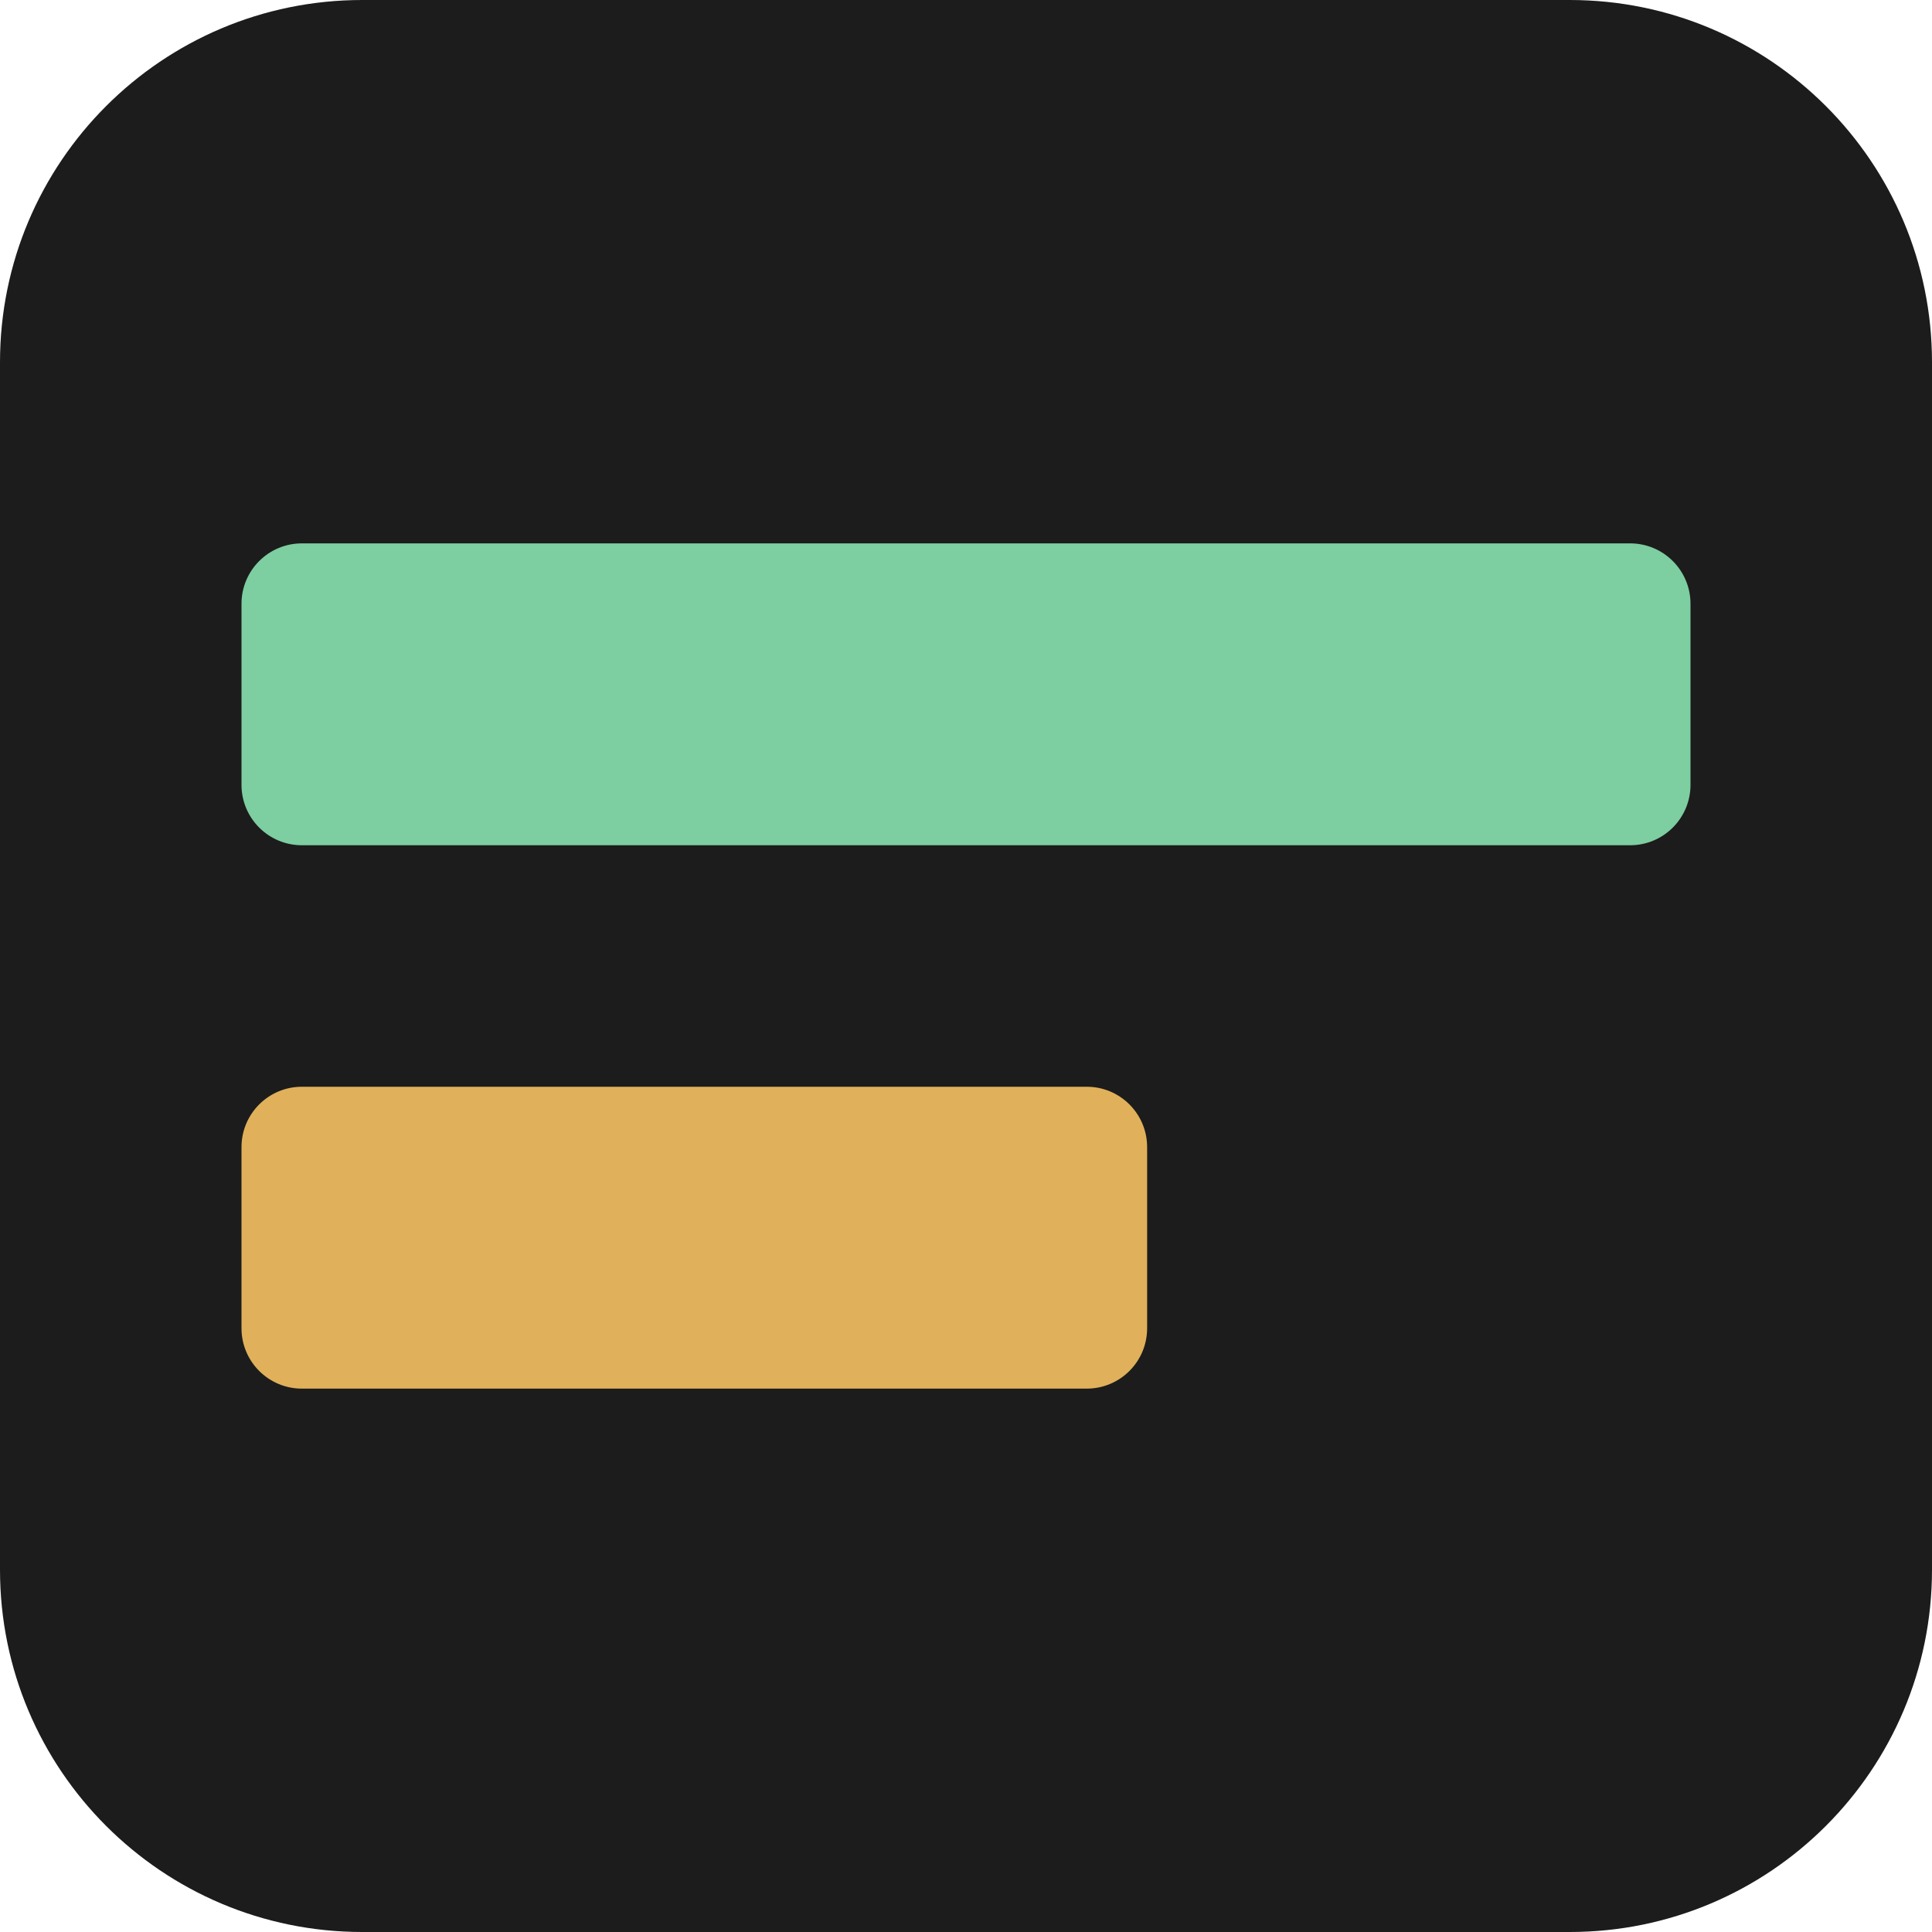
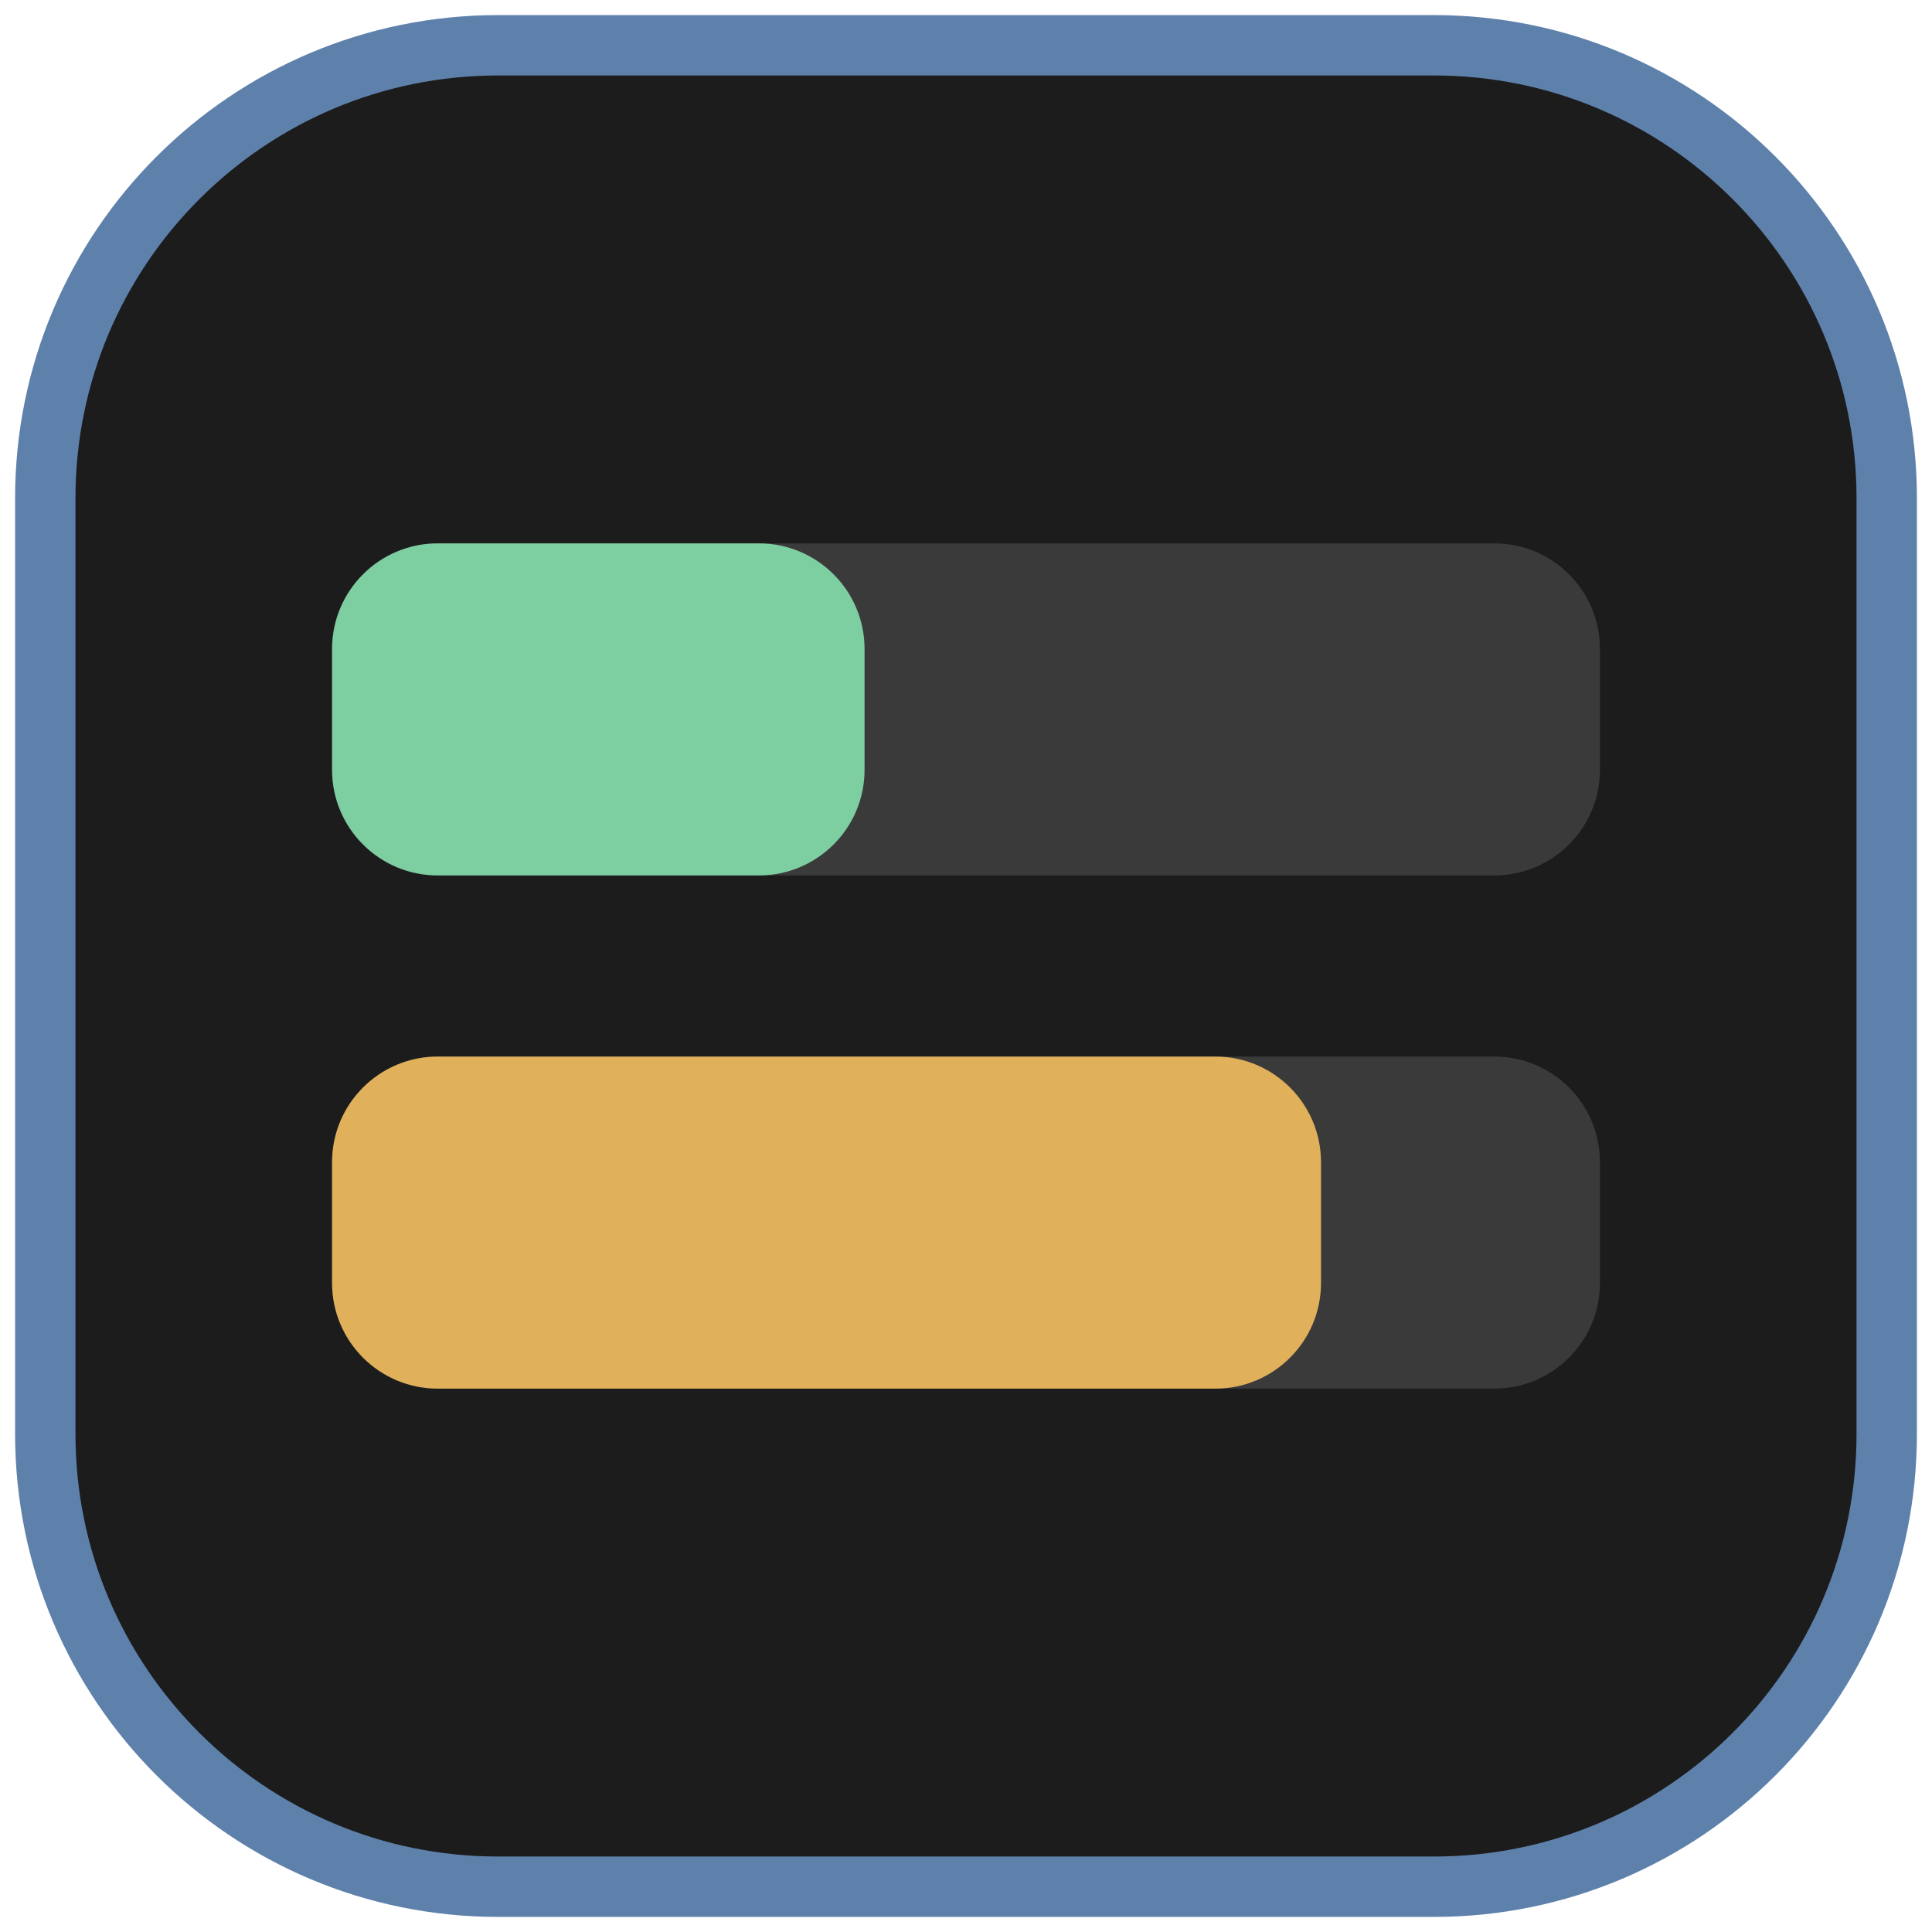
- <svg xmlns="http://www.w3.org/2000/svg" width="32" height="32" viewBox="0 0 32 32">
-   <rect width="32" height="32" rx="6" fill="#1C1C1C" />
-   <rect x="4" y="9" width="24" height="5" rx="1" fill="#7DCEA0" />
-   <rect x="4" y="18" width="15" height="5" rx="1" fill="#E0B15A" />
+ <svg xmlns="http://www.w3.org/2000/svg" width="256" height="256" viewBox="0 0 256 256">
+   <rect x="6" y="6" width="244" height="244" rx="60" fill="#1C1C1C" stroke="#5E81AC" stroke-width="8" />
+   <rect x="44" y="72" width="168" height="44" rx="14" fill="#3A3A3A" />
+   <rect x="44" y="72" width="70.56" height="44" rx="14" fill="#7DCEA0" />
+   <rect x="44" y="140" width="168" height="44" rx="14" fill="#3A3A3A" />
+   <rect x="44" y="140" width="131.04" height="44" rx="14" fill="#E0B15A" />
</svg>
